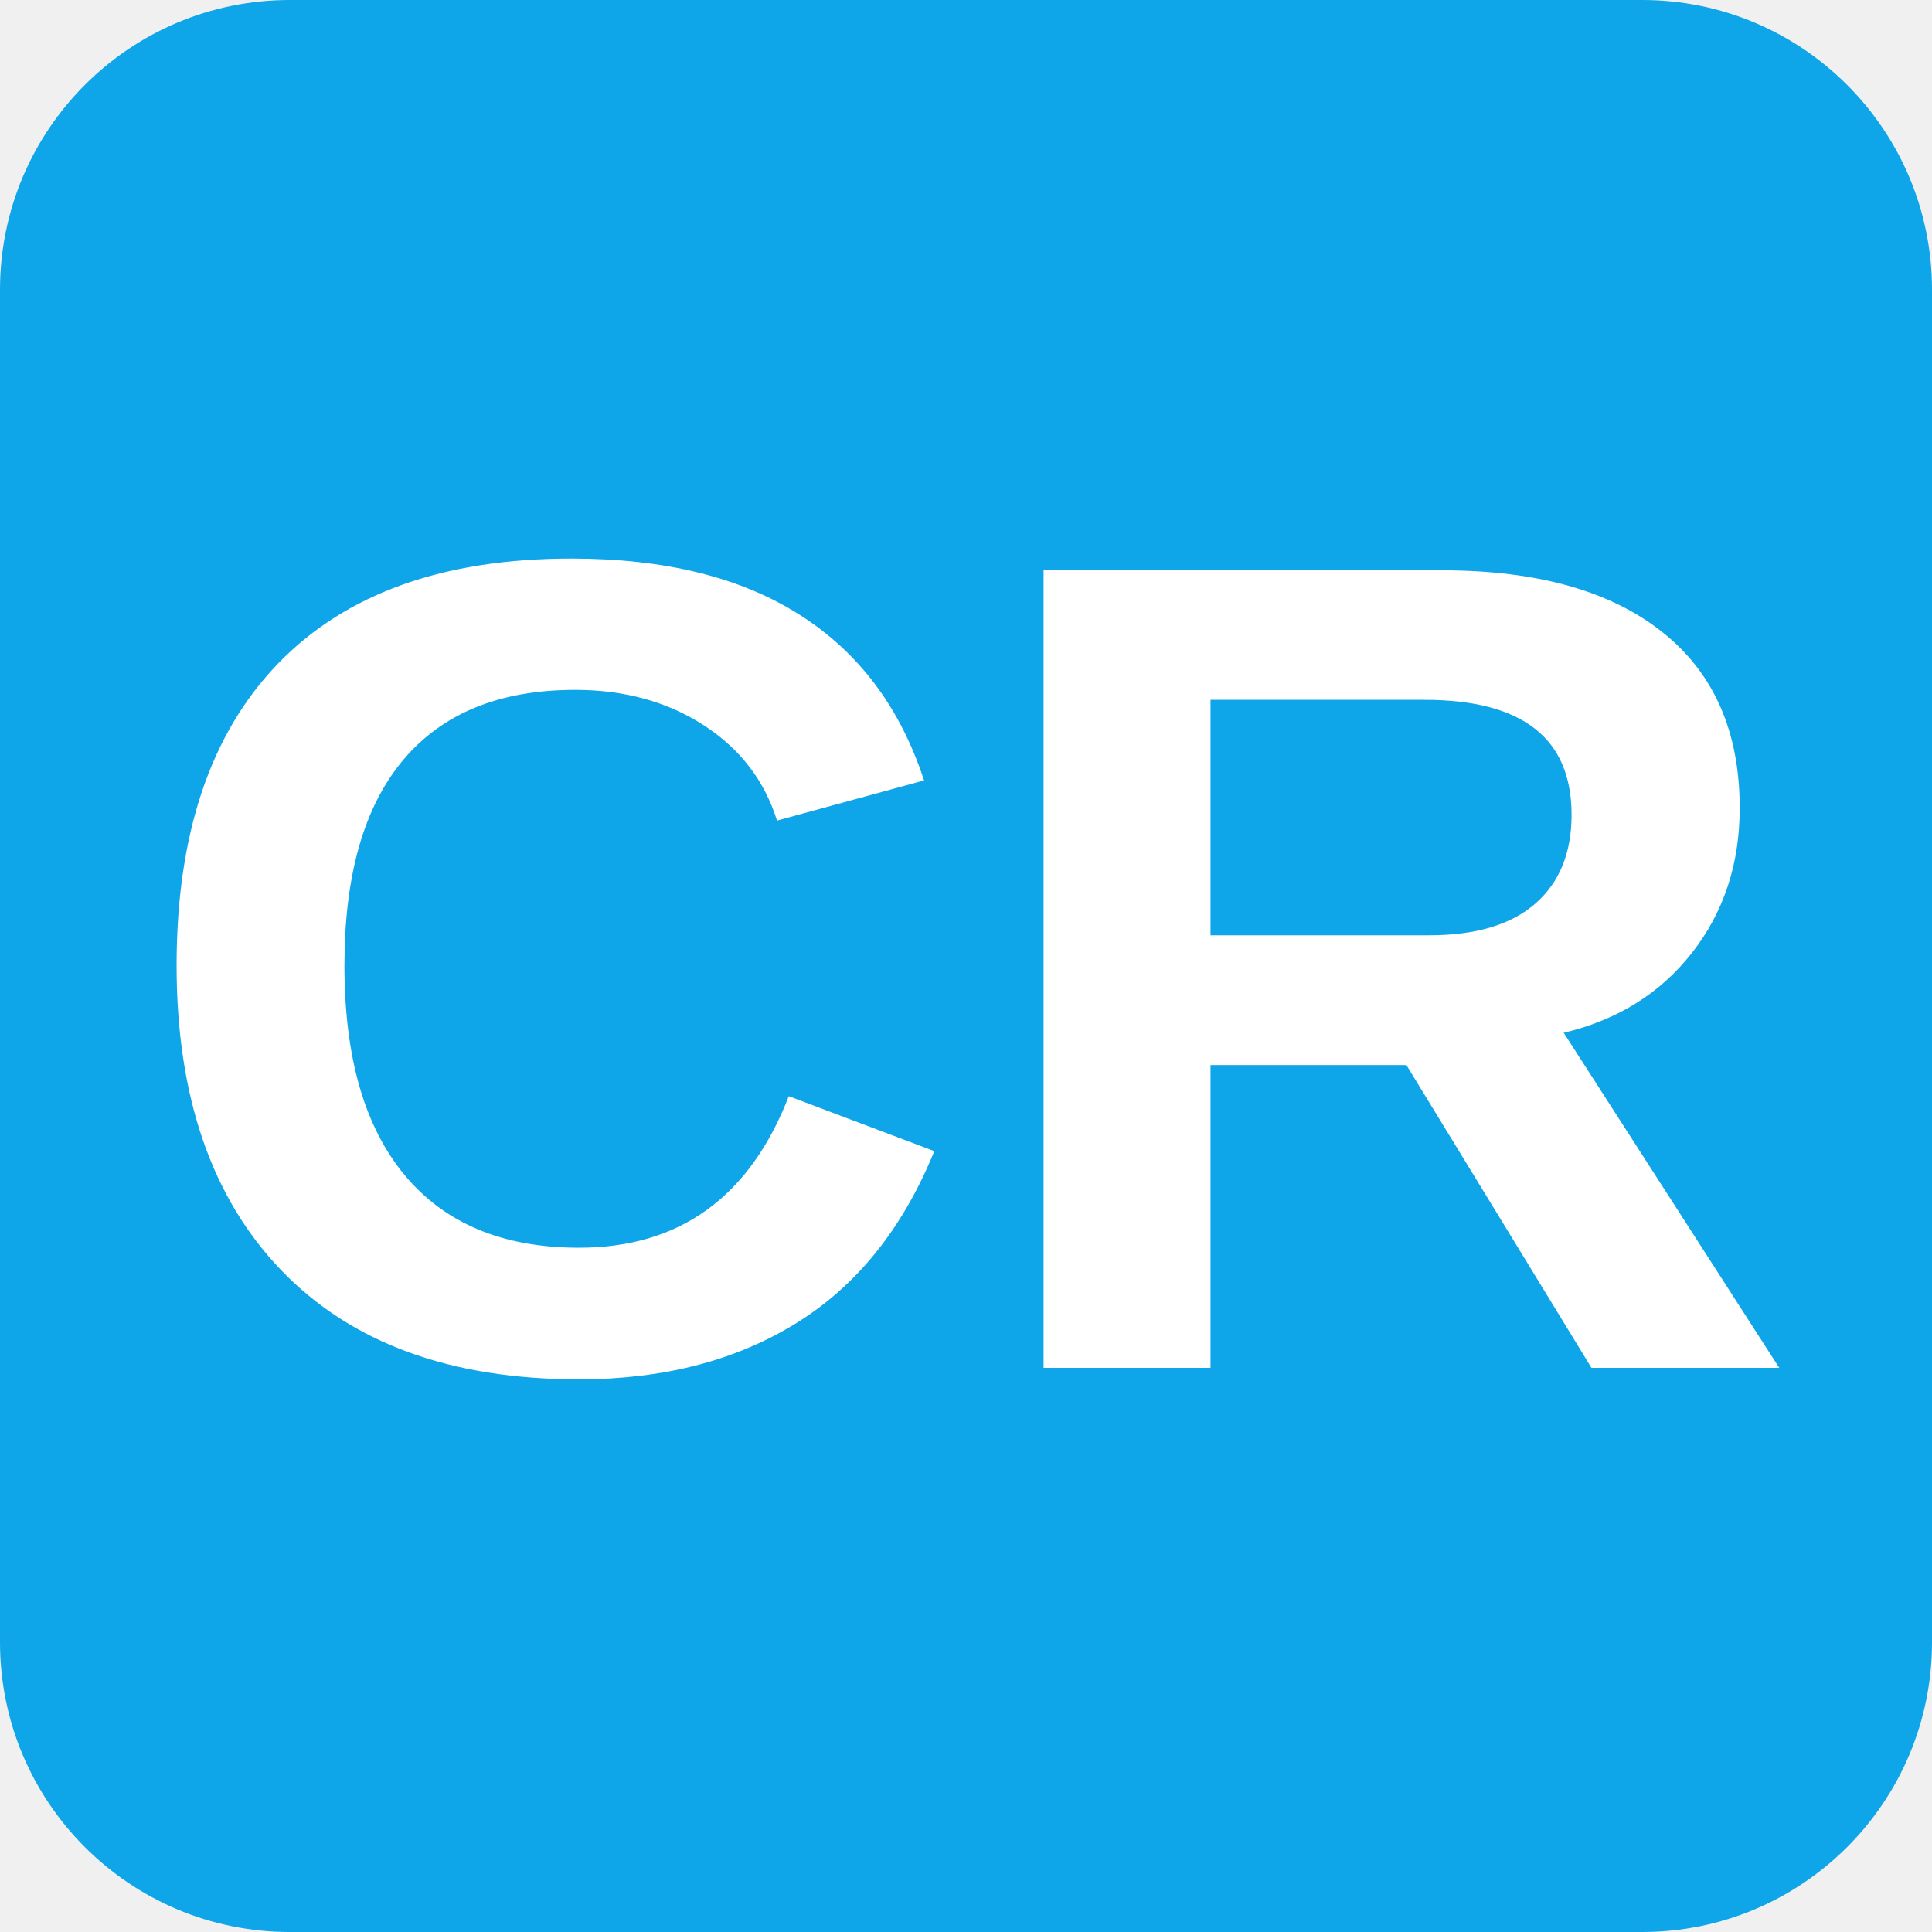
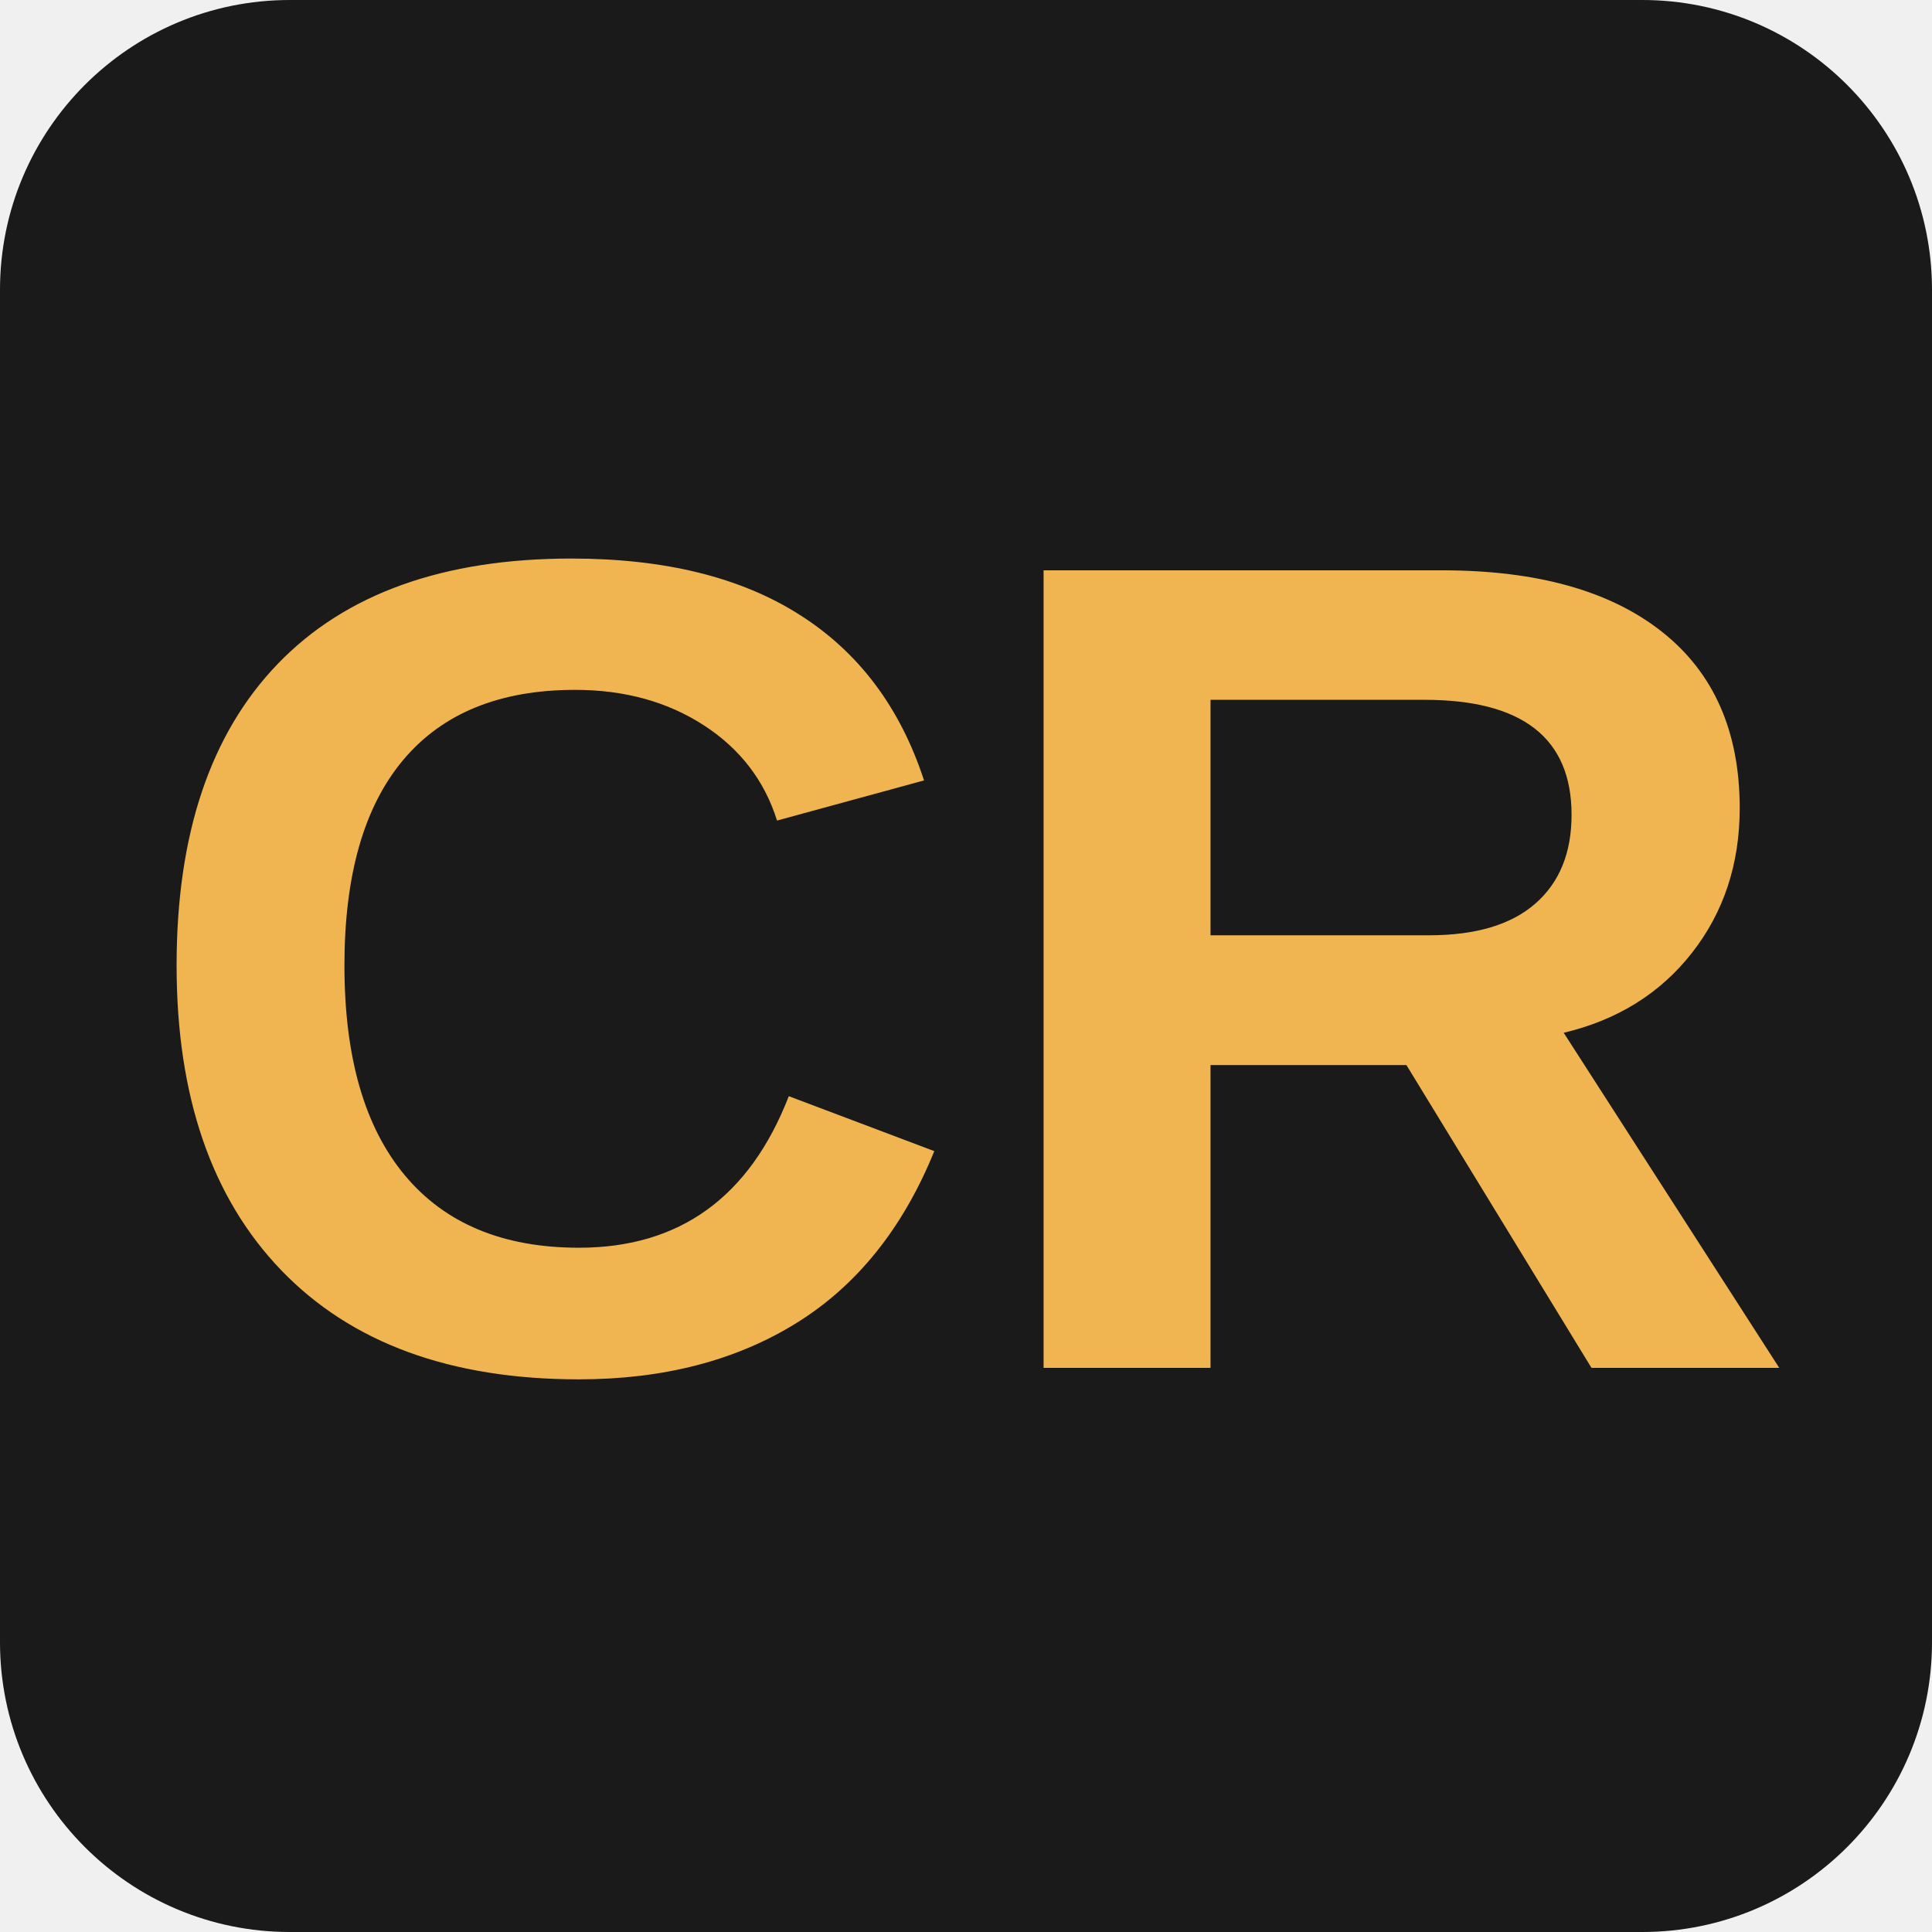
<svg xmlns="http://www.w3.org/2000/svg" viewBox="0 0 100 100">
-   <rect width="100" height="100" fill="#0ea5e9" rx="15" />
-   <text x="50" y="50" font-family="Arial, sans-serif" font-size="60" font-weight="bold" fill="#ffffff" text-anchor="middle" dominant-baseline="central">CR</text>
+   <rect width="100" height="100" fill="#1a1a1a" rx="15" />
+   <text x="50" y="50" font-family="Arial, sans-serif" font-size="60" font-weight="bold" fill="#f0b450" text-anchor="middle" dominant-baseline="central">CR</text>
</svg>
